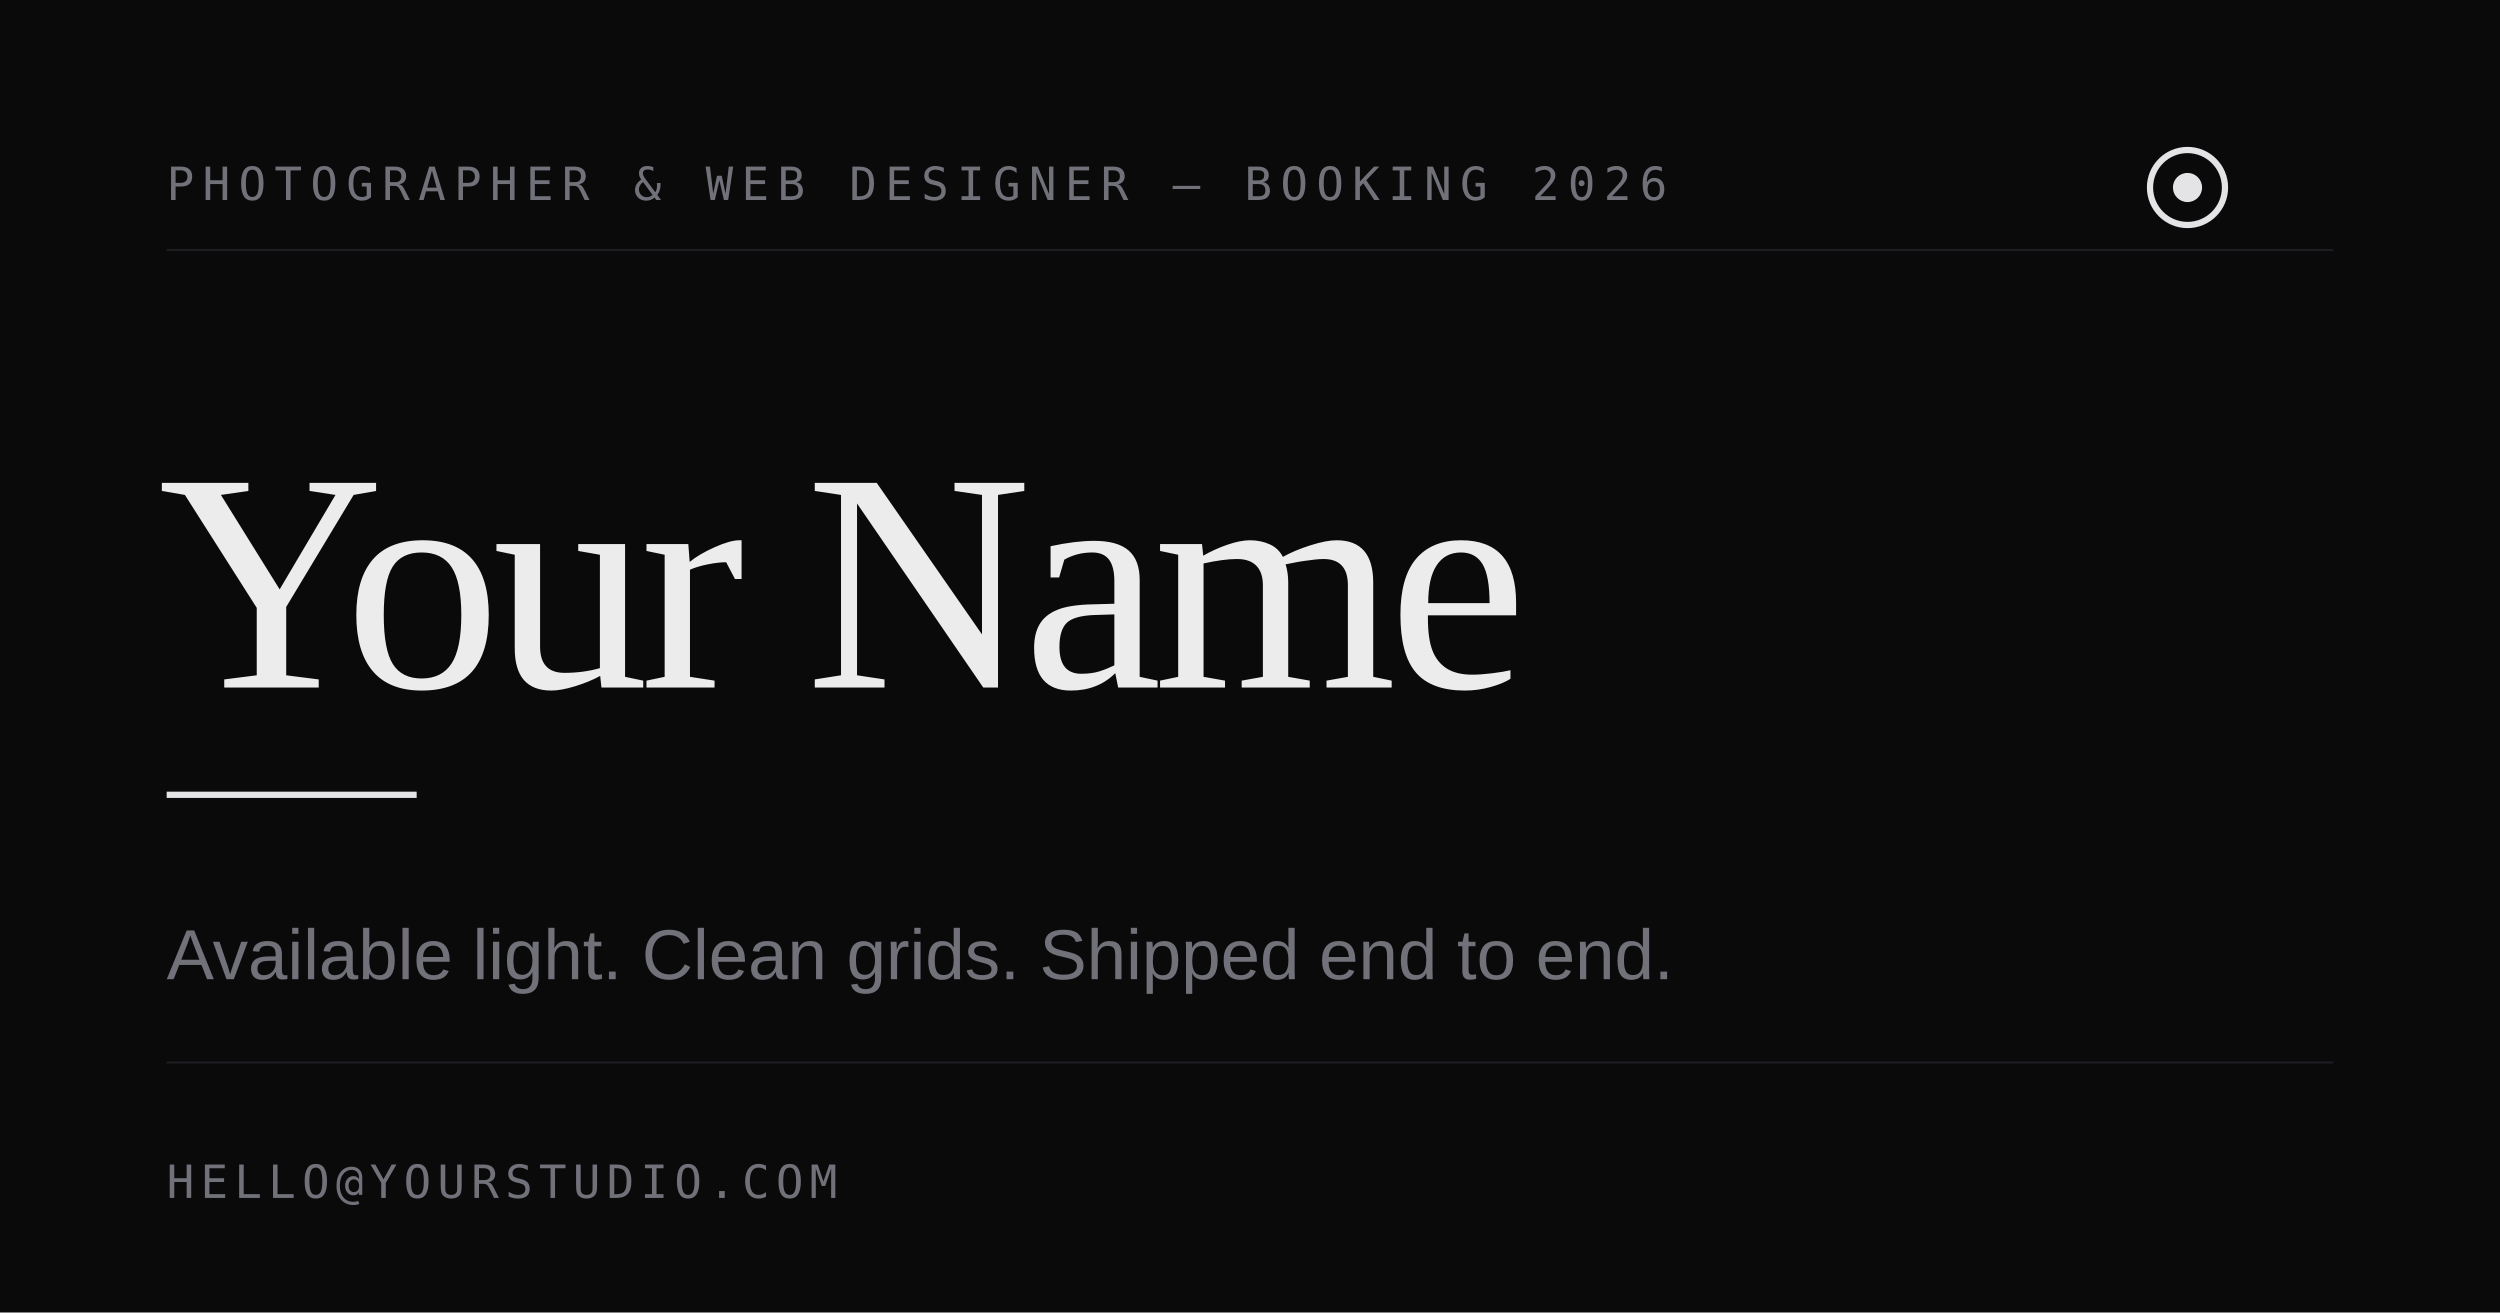
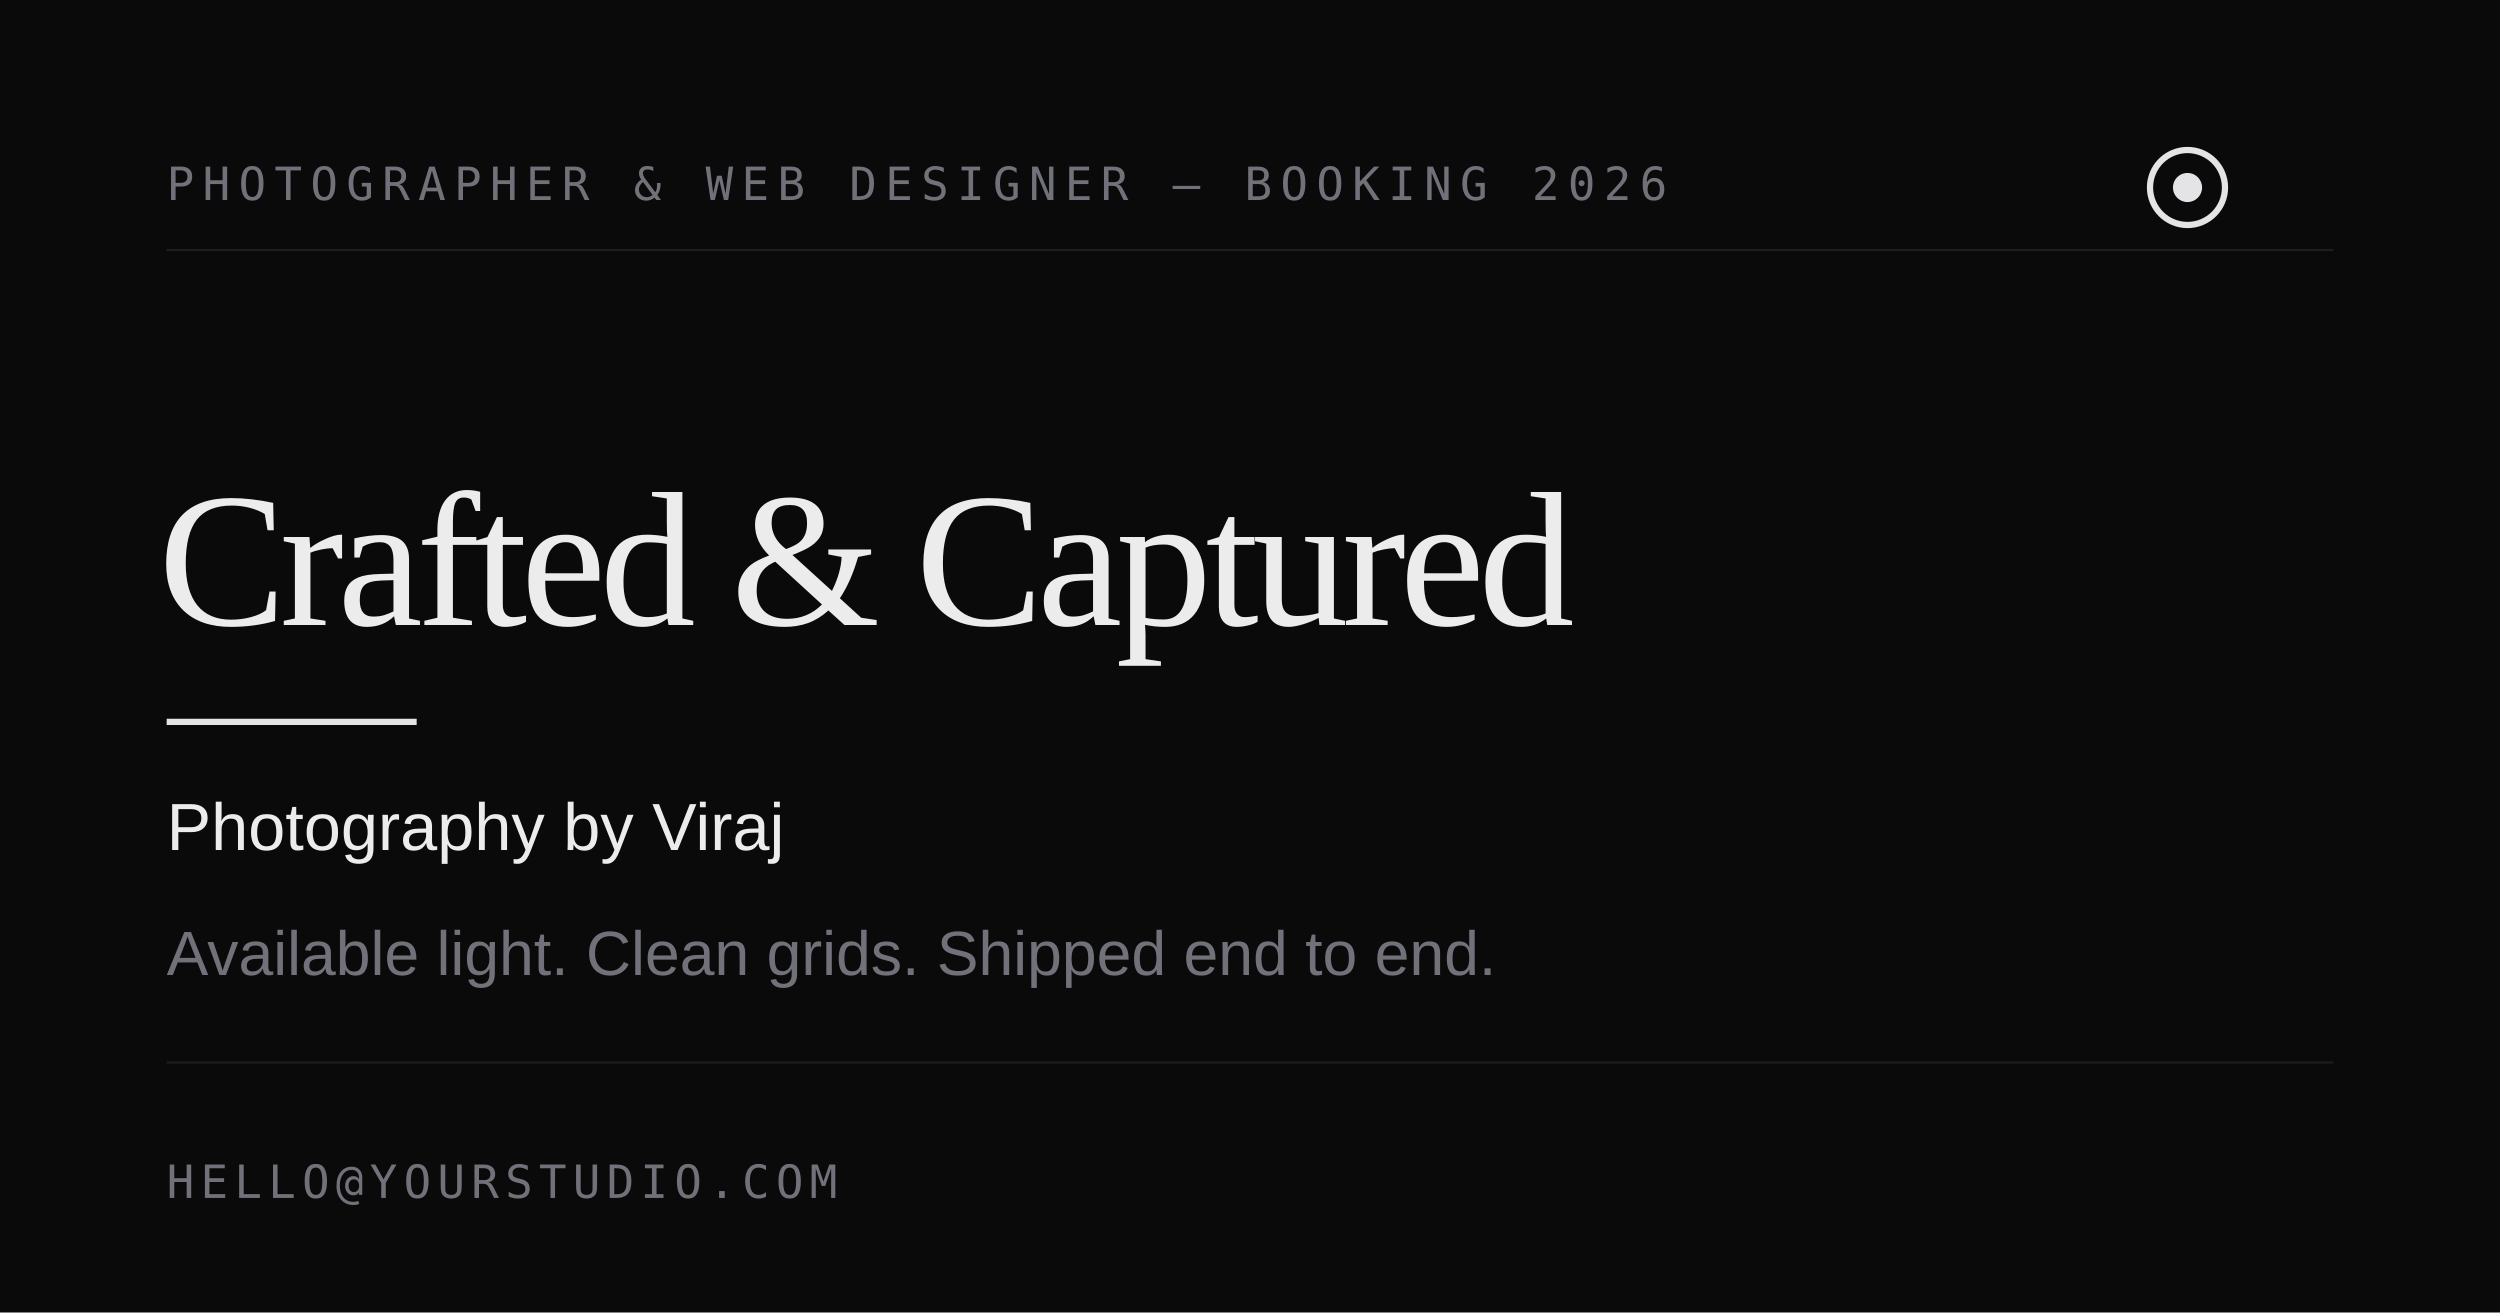
<svg xmlns="http://www.w3.org/2000/svg" viewBox="0 0 1200 630" role="img" aria-label="Social share card">
  <rect width="1200" height="630" fill="#0A0A0B" />
  <g fill="none" stroke="#1E1E22" stroke-width="1">
    <line x1="80" y1="120" x2="1120" y2="120" />
    <line x1="80" y1="510" x2="1120" y2="510" />
  </g>
  <circle cx="1050" cy="90" r="18" fill="none" stroke="#E4E4E7" stroke-width="3" />
  <circle cx="1050" cy="90" r="7" fill="#E4E4E7" />
  <text x="80" y="96" fill="#71717A" font-family="monospace" font-size="22" letter-spacing="4">PHOTOGRAPHER &amp; WEB DESIGNER — BOOKING 2026</text>
-   <text x="76" y="330" fill="#ECECEC" font-family="Georgia, 'Times New Roman', serif" font-size="150" font-weight="300" letter-spacing="-4">Your Name</text>
-   <rect x="80" y="380" width="120" height="3" fill="#E4E4E7" />
-   <text x="80" y="470" fill="#71717A" font-family="Arial, sans-serif" font-size="34" font-weight="300">Available light. Clean grids. Shipped end to end.</text>
+   <text x="76" y="300" fill="#ECECEC" font-family="Georgia, 'Times New Roman', serif" font-size="92" font-weight="300" letter-spacing="-3">Crafted &amp; Captured</text>
+   <rect x="80" y="345" width="120" height="3" fill="#E4E4E7" />
+   <text x="80" y="408" fill="#ECECEC" font-family="Arial, sans-serif" font-size="32" font-weight="300">Photography by Viraj</text>
+   <text x="80" y="468" fill="#71717A" font-family="Arial, sans-serif" font-size="30" font-weight="300">Available light. Clean grids. Shipped end to end.</text>
  <text x="80" y="575" fill="#71717A" font-family="monospace" font-size="22" letter-spacing="3">HELLO@YOURSTUDIO.COM</text>
</svg>
